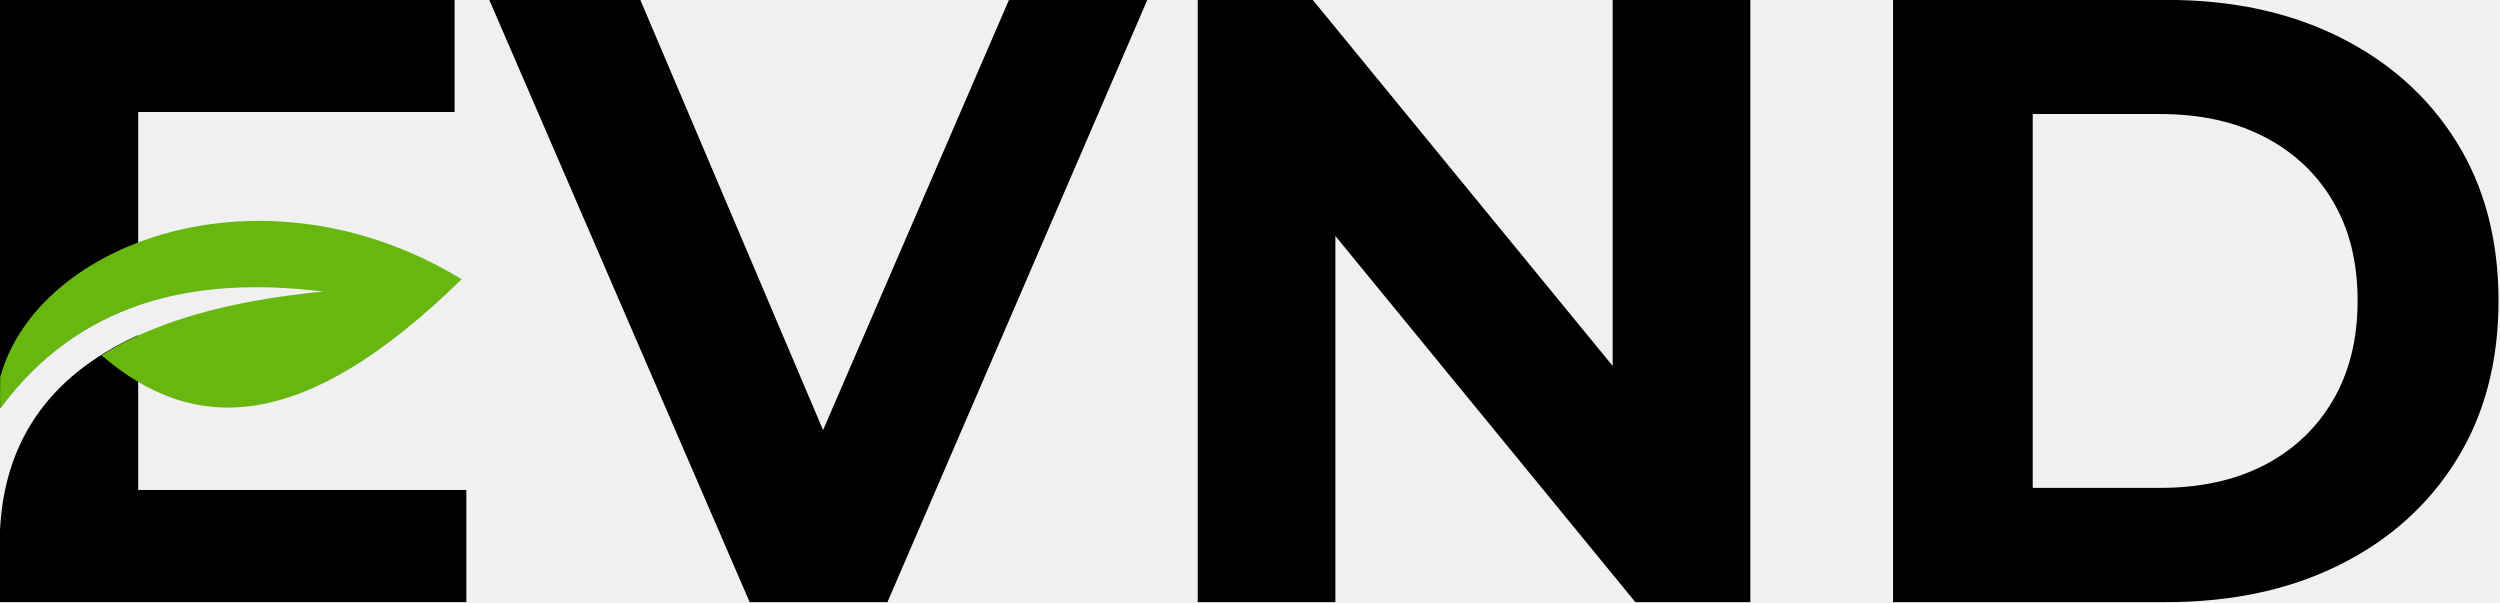
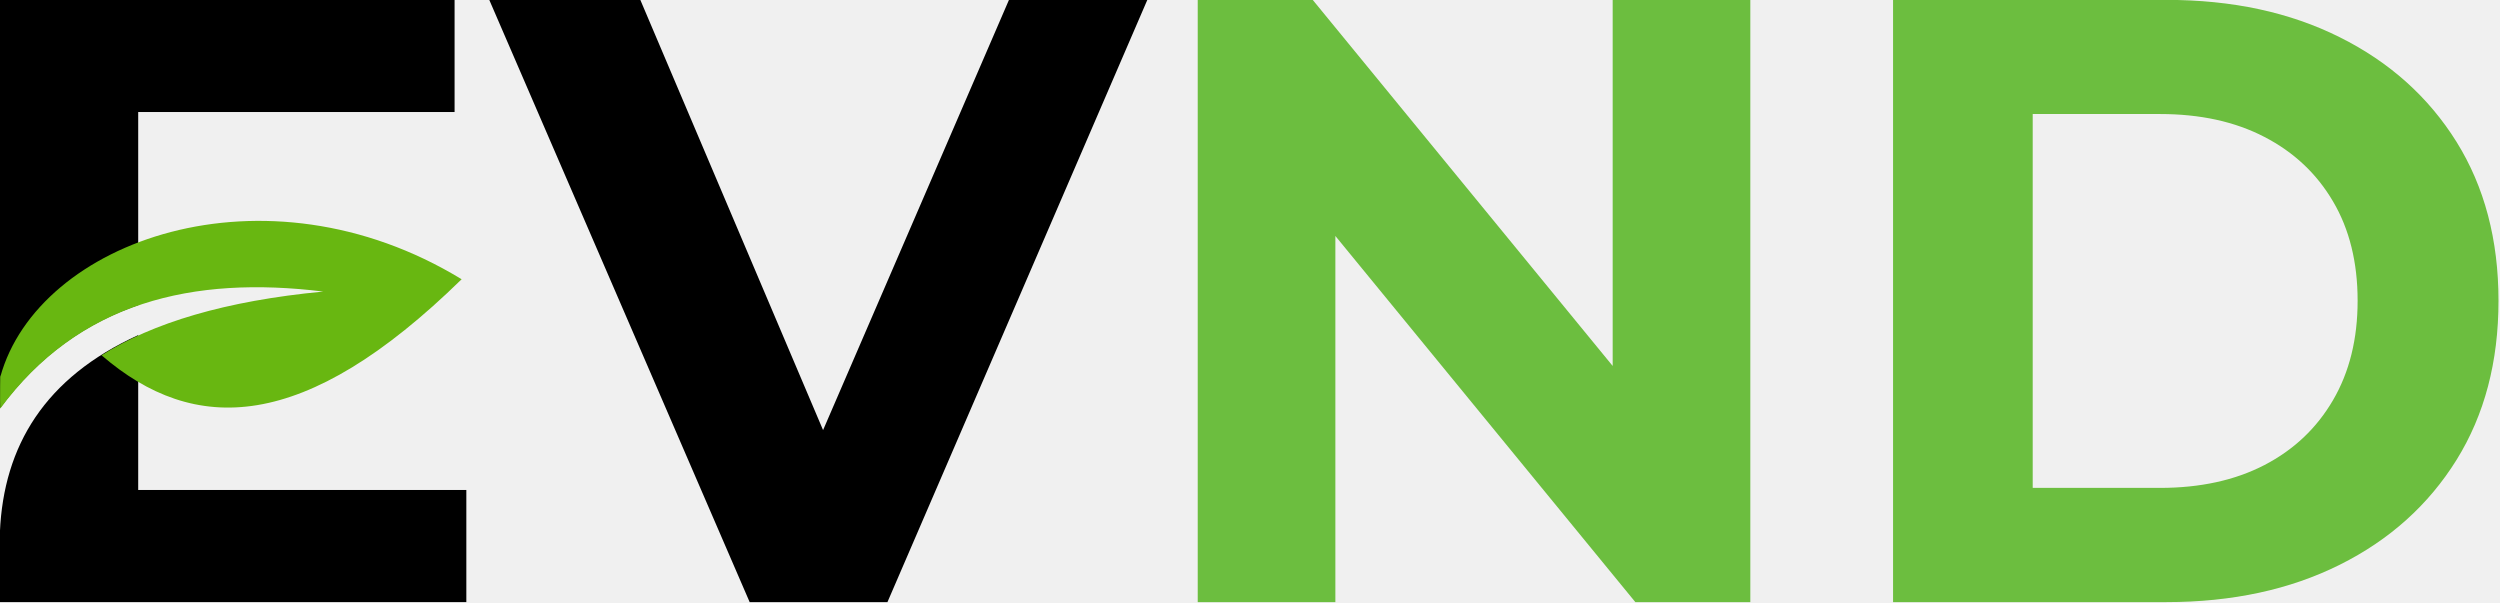
<svg xmlns="http://www.w3.org/2000/svg" viewBox="0 0 1020 246" width="1020" height="246" role="img" aria-label="EVND — East Valley Naturopathic Doctors">
-   <style>.a{transform-box:view-box;transform-origin:0 0;animation:11s infinite both}.t{opacity:0}.r{transform:scaleX(0)}@keyframes t0_0{0%,42.932%{opacity:0;transform:translate(-23.86px,0);animation-timing-function:cubic-bezier(.2,.75,.25,1)}47.477%,85.673%{opacity:1;transform:none;animation-timing-function:cubic-bezier(.55,0,.8,.3)}88.855%,100%{opacity:0;transform:translate(-23.86px,0)}}@keyframes t0_1{0%,43.250%{opacity:0;transform:translate(-57.008px,0);animation-timing-function:cubic-bezier(.2,.75,.25,1)}47.795%,85.564%{opacity:1;transform:none;animation-timing-function:cubic-bezier(.55,0,.8,.3)}88.745%,100%{opacity:0;transform:translate(-57.008px,0)}}@keyframes t0_2{0%,43.568%{opacity:0;transform:translate(-81.905px,0);animation-timing-function:cubic-bezier(.2,.75,.25,1)}48.114%,85.455%{opacity:1;transform:none;animation-timing-function:cubic-bezier(.55,0,.8,.3)}88.636%,100%{opacity:0;transform:translate(-81.905px,0)}}@keyframes t1_0{0%,43.477%{opacity:0;transform:translate(-29.218px,0);animation-timing-function:cubic-bezier(.2,.75,.25,1)}48.023%,85.891%{opacity:1;transform:none;animation-timing-function:cubic-bezier(.55,0,.8,.3)}89.073%,100%{opacity:0;transform:translate(-29.218px,0)}}@keyframes t1_1{0%,43.795%{opacity:0;transform:translate(-64.624px,0);animation-timing-function:cubic-bezier(.2,.75,.25,1)}48.341%,85.782%{opacity:1;transform:none;animation-timing-function:cubic-bezier(.55,0,.8,.3)}88.964%,100%{opacity:0;transform:translate(-64.624px,0)}}@keyframes t1_2{0%,44.114%{opacity:0;transform:translate(-89.58px,0);animation-timing-function:cubic-bezier(.2,.75,.25,1)}48.659%,85.673%{opacity:1;transform:none;animation-timing-function:cubic-bezier(.55,0,.8,.3)}88.855%,100%{opacity:0;transform:translate(-89.58px,0)}}@keyframes t1_3{0%,44.432%{opacity:0;transform:translate(-114.501px,0);animation-timing-function:cubic-bezier(.2,.75,.25,1)}48.977%,85.564%{opacity:1;transform:none;animation-timing-function:cubic-bezier(.55,0,.8,.3)}88.745%,100%{opacity:0;transform:translate(-114.501px,0)}}@keyframes t1_4{0%,44.750%{opacity:0;transform:translate(-137.876px,0);animation-timing-function:cubic-bezier(.2,.75,.25,1)}49.295%,85.455%{opacity:1;transform:none;animation-timing-function:cubic-bezier(.55,0,.8,.3)}88.636%,100%{opacity:0;transform:translate(-137.876px,0)}}@keyframes t2_0{0%,44.023%{opacity:0;transform:translate(-14.806px,0);animation-timing-function:cubic-bezier(.2,.75,.25,1)}48.568%,86.545%{opacity:1;transform:none;animation-timing-function:cubic-bezier(.55,0,.8,.3)}89.727%,100%{opacity:0;transform:translate(-14.806px,0)}}@keyframes t2_1{0%,44.341%{opacity:0;transform:translate(-30.191px,0);animation-timing-function:cubic-bezier(.2,.75,.25,1)}48.886%,86.436%{opacity:1;transform:none;animation-timing-function:cubic-bezier(.55,0,.8,.3)}89.618%,100%{opacity:0;transform:translate(-30.191px,0)}}@keyframes t2_2{0%,44.659%{opacity:0;transform:translate(-44.225px,0);animation-timing-function:cubic-bezier(.2,.75,.25,1)}49.205%,86.327%{opacity:1;transform:none;animation-timing-function:cubic-bezier(.55,0,.8,.3)}89.509%,100%{opacity:0;transform:translate(-44.225px,0)}}@keyframes t2_3{0%,44.977%{opacity:0;transform:translate(-60.635px,0);animation-timing-function:cubic-bezier(.2,.75,.25,1)}49.523%,86.218%{opacity:1;transform:none;animation-timing-function:cubic-bezier(.55,0,.8,.3)}89.400%,100%{opacity:0;transform:translate(-60.635px,0)}}@keyframes t2_4{0%,45.295%{opacity:0;transform:translate(-74.921px,0);animation-timing-function:cubic-bezier(.2,.75,.25,1)}49.841%,86.109%{opacity:1;transform:none;animation-timing-function:cubic-bezier(.55,0,.8,.3)}89.291%,100%{opacity:0;transform:translate(-74.921px,0)}}@keyframes t2_5{0%,45.614%{opacity:0;transform:translate(-93.283px,0);animation-timing-function:cubic-bezier(.2,.75,.25,1)}50.159%,86.000%{opacity:1;transform:none;animation-timing-function:cubic-bezier(.55,0,.8,.3)}89.182%,100%{opacity:0;transform:translate(-93.283px,0)}}@keyframes t2_6{0%,45.932%{opacity:0;transform:translate(-105.577px,0);animation-timing-function:cubic-bezier(.2,.75,.25,1)}50.477%,85.891%{opacity:1;transform:none;animation-timing-function:cubic-bezier(.55,0,.8,.3)}89.073%,100%{opacity:0;transform:translate(-105.577px,0)}}@keyframes t2_7{0%,46.250%{opacity:0;transform:translate(-120.955px,0);animation-timing-function:cubic-bezier(.2,.75,.25,1)}50.795%,85.782%{opacity:1;transform:none;animation-timing-function:cubic-bezier(.55,0,.8,.3)}88.964%,100%{opacity:0;transform:translate(-120.955px,0)}}@keyframes t2_8{0%,46.568%{opacity:0;transform:translate(-135.354px,0);animation-timing-function:cubic-bezier(.2,.75,.25,1)}51.114%,85.673%{opacity:1;transform:none;animation-timing-function:cubic-bezier(.55,0,.8,.3)}88.855%,100%{opacity:0;transform:translate(-135.354px,0)}}@keyframes t2_9{0%,46.886%{opacity:0;transform:translate(-152.066px,0);animation-timing-function:cubic-bezier(.2,.75,.25,1)}51.432%,85.564%{opacity:1;transform:none;animation-timing-function:cubic-bezier(.55,0,.8,.3)}88.745%,100%{opacity:0;transform:translate(-152.066px,0)}}@keyframes t2_10{0%,47.205%{opacity:0;transform:translate(-157.944px,0);animation-timing-function:cubic-bezier(.2,.75,.25,1)}51.750%,85.455%{opacity:1;transform:none;animation-timing-function:cubic-bezier(.55,0,.8,.3)}88.636%,100%{opacity:0;transform:translate(-157.944px,0)}}@keyframes t3_0{0%,44.568%{opacity:0;transform:translate(-16.164px,0);animation-timing-function:cubic-bezier(.2,.75,.25,1)}49.114%,86.000%{opacity:1;transform:none;animation-timing-function:cubic-bezier(.55,0,.8,.3)}89.182%,100%{opacity:0;transform:translate(-16.164px,0)}}@keyframes t3_1{0%,44.886%{opacity:0;transform:translate(-33.616px,0);animation-timing-function:cubic-bezier(.2,.75,.25,1)}49.432%,85.891%{opacity:1;transform:none;animation-timing-function:cubic-bezier(.55,0,.8,.3)}89.073%,100%{opacity:0;transform:translate(-33.616px,0)}}@keyframes t3_2{0%,45.205%{opacity:0;transform:translate(-47.881px,0);animation-timing-function:cubic-bezier(.2,.75,.25,1)}49.750%,85.782%{opacity:1;transform:none;animation-timing-function:cubic-bezier(.55,0,.8,.3)}88.964%,100%{opacity:0;transform:translate(-47.881px,0)}}@keyframes t3_3{0%,45.523%{opacity:0;transform:translate(-61.181px,0);animation-timing-function:cubic-bezier(.2,.75,.25,1)}50.068%,85.673%{opacity:1;transform:none;animation-timing-function:cubic-bezier(.55,0,.8,.3)}88.855%,100%{opacity:0;transform:translate(-61.181px,0)}}@keyframes t3_4{0%,45.841%{opacity:0;transform:translate(-79.526px,0);animation-timing-function:cubic-bezier(.2,.75,.25,1)}50.386%,85.564%{opacity:1;transform:none;animation-timing-function:cubic-bezier(.55,0,.8,.3)}88.745%,100%{opacity:0;transform:translate(-79.526px,0)}}@keyframes t3_5{0%,46.159%{opacity:0;transform:translate(-93.601px,0);animation-timing-function:cubic-bezier(.2,.75,.25,1)}50.705%,85.455%{opacity:1;transform:none;animation-timing-function:cubic-bezier(.55,0,.8,.3)}88.636%,100%{opacity:0;transform:translate(-93.601px,0)}}@keyframes rule{0%,42.545%{transform:scaleX(0);animation-timing-function:cubic-bezier(.2,.75,.25,1)}48.909%,85.455%{transform:none;animation-timing-function:cubic-bezier(.55,0,.8,.3)}89.091%,100%{transform:scaleX(0)}}@keyframes iE{0%,36.364%{transform:none;animation-timing-function:cubic-bezier(.65,0,.35,1)}44.091%,91.182%{transform:translate(-0.011px,1.763px) scale(0.42);animation-timing-function:cubic-bezier(.65,0,.35,1)}98.909%,100%{transform:none}}@keyframes iV{0%,36.909%{transform:none;animation-timing-function:cubic-bezier(.65,0,.35,1)}44.636%,90.636%{transform:translate(339.416px,1.739px) scale(0.42);animation-timing-function:cubic-bezier(.65,0,.35,1)}98.364%,100%{transform:none}}@keyframes iN{0%,37.455%{transform:none;animation-timing-function:cubic-bezier(.65,0,.35,1)}45.182%,90.091%{transform:translate(-102.826px,193.146px) scale(0.21);animation-timing-function:cubic-bezier(.65,0,.35,1)}97.818%,100%{transform:none}}@keyframes iD{0%,38.000%{transform:none;animation-timing-function:cubic-bezier(.65,0,.35,1)}45.727%,89.545%{transform:translate(479.835px,193.146px) scale(0.21);animation-timing-function:cubic-bezier(.65,0,.35,1)}97.273%,100%{transform:none}}.sway{transform-box:view-box;transform-origin:0.055px 166.684px;animation:breeze 6.8s ease-in-out infinite}@keyframes breeze{0%{transform:rotate(0)}14%{transform:rotate(-3.2deg)}26%{transform:rotate(-1deg)}38%{transform:rotate(-2.4deg)}55%{transform:rotate(.6deg)}70%{transform:rotate(-1.6deg)}84%{transform:rotate(.3deg)}100%{transform:rotate(0)}}@media (prefers-reduced-motion:reduce){.a,.sway{animation:none!important}}</style>
+   <style>.a{transform-box:view-box;transform-origin:0 0;animation:11s infinite both}.t{opacity:0}.r{transform:scaleX(0)}@keyframes t0_0{0%,42.932%{opacity:0;transform:translate(-23.86px,0);animation-timing-function:cubic-bezier(.2,.75,.25,1)}47.477%,85.673%{opacity:1;transform:none;animation-timing-function:cubic-bezier(.55,0,.8,.3)}88.855%,100%{opacity:0;transform:translate(-23.86px,0)}}@keyframes t0_1{0%,43.250%{opacity:0;transform:translate(-57.008px,0);animation-timing-function:cubic-bezier(.2,.75,.25,1)}47.795%,85.564%{opacity:1;transform:none;animation-timing-function:cubic-bezier(.55,0,.8,.3)}88.745%,100%{opacity:0;transform:translate(-57.008px,0)}}@keyframes t0_2{0%,43.568%{opacity:0;transform:translate(-81.905px,0);animation-timing-function:cubic-bezier(.2,.75,.25,1)}48.114%,85.455%{opacity:1;transform:none;animation-timing-function:cubic-bezier(.55,0,.8,.3)}88.636%,100%{opacity:0;transform:translate(-81.905px,0)}}@keyframes t1_0{0%,43.477%{opacity:0;transform:translate(-29.218px,0);animation-timing-function:cubic-bezier(.2,.75,.25,1)}48.023%,85.891%{opacity:1;transform:none;animation-timing-function:cubic-bezier(.55,0,.8,.3)}89.073%,100%{opacity:0;transform:translate(-29.218px,0)}}@keyframes t1_1{0%,43.795%{opacity:0;transform:translate(-64.624px,0);animation-timing-function:cubic-bezier(.2,.75,.25,1)}48.341%,85.782%{opacity:1;transform:none;animation-timing-function:cubic-bezier(.55,0,.8,.3)}88.964%,100%{opacity:0;transform:translate(-64.624px,0)}}@keyframes t1_2{0%,44.114%{opacity:0;transform:translate(-89.58px,0);animation-timing-function:cubic-bezier(.2,.75,.25,1)}48.659%,85.673%{opacity:1;transform:none;animation-timing-function:cubic-bezier(.55,0,.8,.3)}88.855%,100%{opacity:0;transform:translate(-89.58px,0)}}@keyframes t1_3{0%,44.432%{opacity:0;transform:translate(-114.501px,0);animation-timing-function:cubic-bezier(.2,.75,.25,1)}48.977%,85.564%{opacity:1;transform:none;animation-timing-function:cubic-bezier(.55,0,.8,.3)}88.745%,100%{opacity:0;transform:translate(-114.501px,0)}}@keyframes t1_4{0%,44.750%{opacity:0;transform:translate(-137.876px,0);animation-timing-function:cubic-bezier(.2,.75,.25,1)}49.295%,85.455%{opacity:1;transform:none;animation-timing-function:cubic-bezier(.55,0,.8,.3)}88.636%,100%{opacity:0;transform:translate(-137.876px,0)}}@keyframes t2_0{0%,44.023%{opacity:0;transform:translate(-14.806px,0);animation-timing-function:cubic-bezier(.2,.75,.25,1)}48.568%,86.545%{opacity:1;transform:none;animation-timing-function:cubic-bezier(.55,0,.8,.3)}89.727%,100%{opacity:0;transform:translate(-14.806px,0)}}@keyframes t2_1{0%,44.341%{opacity:0;transform:translate(-30.191px,0);animation-timing-function:cubic-bezier(.2,.75,.25,1)}48.886%,86.436%{opacity:1;transform:none;animation-timing-function:cubic-bezier(.55,0,.8,.3)}89.618%,100%{opacity:0;transform:translate(-30.191px,0)}}@keyframes t2_2{0%,44.659%{opacity:0;transform:translate(-44.225px,0);animation-timing-function:cubic-bezier(.2,.75,.25,1)}49.205%,86.327%{opacity:1;transform:none;animation-timing-function:cubic-bezier(.55,0,.8,.3)}89.509%,100%{opacity:0;transform:translate(-44.225px,0)}}@keyframes t2_3{0%,44.977%{opacity:0;transform:translate(-60.635px,0);animation-timing-function:cubic-bezier(.2,.75,.25,1)}49.523%,86.218%{opacity:1;transform:none;animation-timing-function:cubic-bezier(.55,0,.8,.3)}89.400%,100%{opacity:0;transform:translate(-60.635px,0)}}@keyframes t2_4{0%,45.295%{opacity:0;transform:translate(-74.921px,0);animation-timing-function:cubic-bezier(.2,.75,.25,1)}49.841%,86.109%{opacity:1;transform:none;animation-timing-function:cubic-bezier(.55,0,.8,.3)}89.291%,100%{opacity:0;transform:translate(-74.921px,0)}}@keyframes t2_5{0%,45.614%{opacity:0;transform:translate(-93.283px,0);animation-timing-function:cubic-bezier(.2,.75,.25,1)}50.159%,86.000%{opacity:1;transform:none;animation-timing-function:cubic-bezier(.55,0,.8,.3)}89.182%,100%{opacity:0;transform:translate(-93.283px,0)}}@keyframes t2_6{0%,45.932%{opacity:0;transform:translate(-105.577px,0);animation-timing-function:cubic-bezier(.2,.75,.25,1)}50.477%,85.891%{opacity:1;transform:none;animation-timing-function:cubic-bezier(.55,0,.8,.3)}89.073%,100%{opacity:0;transform:translate(-105.577px,0)}}@keyframes t2_7{0%,46.250%{opacity:0;transform:translate(-120.955px,0);animation-timing-function:cubic-bezier(.2,.75,.25,1)}50.795%,85.782%{opacity:1;transform:none;animation-timing-function:cubic-bezier(.55,0,.8,.3)}88.964%,100%{opacity:0;transform:translate(-120.955px,0)}}@keyframes t2_8{0%,46.568%{opacity:0;transform:translate(-135.354px,0);animation-timing-function:cubic-bezier(.2,.75,.25,1)}51.114%,85.673%{opacity:1;transform:none;animation-timing-function:cubic-bezier(.55,0,.8,.3)}88.855%,100%{opacity:0;transform:translate(-135.354px,0)}}@keyframes t2_9{0%,46.886%{opacity:0;transform:translate(-152.066px,0);animation-timing-function:cubic-bezier(.2,.75,.25,1)}51.432%,85.564%{opacity:1;transform:none;animation-timing-function:cubic-bezier(.55,0,.8,.3)}88.745%,100%{opacity:0;transform:translate(-152.066px,0)}}@keyframes t2_10{0%,47.205%{opacity:0;transform:translate(-157.944px,0);animation-timing-function:cubic-bezier(.2,.75,.25,1)}51.750%,85.455%{opacity:1;transform:none;animation-timing-function:cubic-bezier(.55,0,.8,.3)}88.636%,100%{opacity:0;transform:translate(-157.944px,0)}}@keyframes t3_0{0%,44.568%{opacity:0;transform:translate(-16.164px,0);animation-timing-function:cubic-bezier(.2,.75,.25,1)}49.114%,86.000%{opacity:1;transform:none;animation-timing-function:cubic-bezier(.55,0,.8,.3)}89.182%,100%{opacity:0;transform:translate(-16.164px,0)}}@keyframes t3_1{0%,44.886%{opacity:0;transform:translate(-33.616px,0);animation-timing-function:cubic-bezier(.2,.75,.25,1)}49.432%,85.891%{opacity:1;transform:none;animation-timing-function:cubic-bezier(.55,0,.8,.3)}89.073%,100%{opacity:0;transform:translate(-33.616px,0)}}@keyframes t3_2{0%,45.205%{opacity:0;transform:translate(-47.881px,0);animation-timing-function:cubic-bezier(.2,.75,.25,1)}49.750%,85.782%{opacity:1;transform:none;animation-timing-function:cubic-bezier(.55,0,.8,.3)}88.964%,100%{opacity:0;transform:translate(-47.881px,0)}}@keyframes t3_3{0%,45.523%{opacity:0;transform:translate(-61.181px,0);animation-timing-function:cubic-bezier(.2,.75,.25,1)}50.068%,85.673%{opacity:1;transform:none;animation-timing-function:cubic-bezier(.55,0,.8,.3)}88.855%,100%{opacity:0;transform:translate(-61.181px,0)}}@keyframes t3_4{0%,45.841%{opacity:0;transform:translate(-79.526px,0);animation-timing-function:cubic-bezier(.2,.75,.25,1)}50.386%,85.564%{opacity:1;transform:none;animation-timing-function:cubic-bezier(.55,0,.8,.3)}88.745%,100%{opacity:0;transform:translate(-79.526px,0)}}@keyframes t3_5{0%,46.159%{opacity:0;transform:translate(-93.601px,0);animation-timing-function:cubic-bezier(.2,.75,.25,1)}50.705%,85.455%{opacity:1;transform:none;animation-timing-function:cubic-bezier(.55,0,.8,.3)}88.636%,100%{opacity:0;transform:translate(-93.601px,0)}}@keyframes rule{0%,42.545%{transform:scaleX(0);animation-timing-function:cubic-bezier(.2,.75,.25,1)}48.909%,85.455%{transform:none;animation-timing-function:cubic-bezier(.55,0,.8,.3)}89.091%,100%{transform:scaleX(0)}}@keyframes iE{0%,36.364%{transform:none;animation-timing-function:cubic-bezier(.65,0,.35,1)}44.091%,91.182%{transform:translate(-0.011px,1.763px) scale(0.42);animation-timing-function:cubic-bezier(.65,0,.35,1)}98.909%,100%{transform:none}}@keyframes iV{0%,36.909%{transform:none;animation-timing-function:cubic-bezier(.65,0,.35,1)}44.636%,90.636%{transform:translate(339.416px,1.739px) scale(0.42);animation-timing-function:cubic-bezier(.65,0,.35,1)}98.364%,100%{transform:none}}@keyframes iN{0%,37.455%{transform:none;animation-timing-function:cubic-bezier(.65,0,.35,1)}45.182%,90.091%{transform:translate(-102.826px,193.146px) scale(0.21);animation-timing-function:cubic-bezier(.65,0,.35,1)}97.818%,100%{transform:none}}@keyframes iD{0%,38.000%{transform:none;animation-timing-function:cubic-bezier(.65,0,.35,1)}45.727%,89.545%{transform:translate(479.835px,193.146px) scale(0.21);animation-timing-function:cubic-bezier(.65,0,.35,1)}97.273%,100%{transform:none}}.sway{transform-box:view-box;transform-origin:0.055px 166.684px;animation:breeze 6.8s ease-in-out infinite}@keyframes breeze{0%{transform:rotate(0)}14%{transform:rotate(-3.2deg)}26%{transform:rotate(-1deg)}38%{transform:rotate(-2.4deg)}55%{transform:rotate(.6deg)}70%{transform:rotate(-1.6deg)}84%{transform:rotate(.3deg)}100%{transform:rotate(0)}}.nd{animation:11s infinite both}@keyframes fN{0%,37.455%{fill:#6CBE3F;animation-timing-function:cubic-bezier(.65,0,.35,1)}45.182%,90.091%{fill:#000;animation-timing-function:cubic-bezier(.65,0,.35,1)}97.818%,100%{fill:#6CBE3F}}@keyframes fD{0%,38.000%{fill:#6CBE3F;animation-timing-function:cubic-bezier(.65,0,.35,1)}45.727%,89.545%{fill:#000;animation-timing-function:cubic-bezier(.65,0,.35,1)}97.273%,100%{fill:#6CBE3F}}@media (prefers-reduced-motion:reduce){.a,.sway,.nd{animation:none!important}}</style>
  <g class="a t" style="animation-name:t0_0">
    <path transform="matrix(12.277,0,0,12.277,-11910.662,-9720.763)" d="M977.137,800.354L980.881,791.954L982.804,791.954L986.555,800.354L984.525,800.354L981.444,792.943L982.215,792.943L979.134,800.354L977.137,800.354ZM979.017,798.557L979.527,797.082L983.854,797.082L984.371,798.557L979.017,798.557Z" />
  </g>
  <g class="a t" style="animation-name:t0_1">
    <path transform="matrix(12.277,0,0,12.277,-11910.662,-9720.763)" d="M990.201,800.495C989.531,800.495 988.887,800.406 988.27,800.226C987.652,800.047 987.156,799.815 986.78,799.53L987.439,798.06C987.795,798.316 988.221,798.526 988.715,798.69C989.21,798.854 989.708,798.936 990.211,798.936C990.599,798.936 990.91,798.898 991.146,798.821C991.382,798.744 991.555,798.637 991.665,798.502C991.776,798.366 991.831,798.212 991.831,798.039C991.831,797.814 991.742,797.635 991.565,797.501C991.387,797.367 991.154,797.258 990.866,797.174C990.578,797.09 990.26,797.01 989.913,796.935C989.566,796.86 989.218,796.768 988.869,796.658C988.52,796.548 988.201,796.405 987.913,796.229C987.625,796.052 987.392,795.818 987.215,795.528C987.037,795.237 986.948,794.868 986.948,794.42C986.948,793.944 987.077,793.508 987.336,793.114C987.594,792.72 987.985,792.404 988.51,792.168C989.034,791.931 989.695,791.813 990.491,791.813C991.015,791.813 991.534,791.875 992.048,792C992.561,792.125 993.014,792.309 993.405,792.552L992.8,794.025C992.413,793.802 992.022,793.638 991.626,793.531C991.231,793.425 990.847,793.372 990.474,793.372C990.096,793.372 989.788,793.415 989.551,793.502C989.314,793.588 989.142,793.703 989.035,793.846C988.929,793.989 988.875,794.149 988.875,794.327C988.875,794.548 988.964,794.725 989.142,794.857C989.32,794.99 989.552,795.096 989.84,795.176C990.129,795.256 990.447,795.334 990.796,795.41C991.145,795.486 991.493,795.578 991.84,795.685C992.187,795.792 992.505,795.933 992.793,796.107C993.081,796.282 993.314,796.513 993.492,796.802C993.67,797.091 993.758,797.455 993.758,797.895C993.758,798.364 993.628,798.795 993.367,799.189C993.107,799.583 992.714,799.9 992.189,800.138C991.663,800.376 991.001,800.495 990.201,800.495Z" />
  </g>
  <g class="a t" style="animation-name:t0_2">
    <path transform="matrix(12.277,0,0,12.277,-11910.662,-9720.763)" d="M996.708,800.354L996.708,793.542L994.023,793.542L994.023,791.954L1001.34,791.954L1001.34,793.542L998.656,793.542L998.656,800.354L996.708,800.354Z" />
  </g>
  <g class="a t" style="animation-name:t1_0">
    <path transform="matrix(12.277,0,0,12.277,-11910.662,-9720.763)" d="M1013.17,800.354L1016.92,791.954L1018.84,791.954L1022.59,800.354L1020.56,800.354L1017.48,792.943L1018.25,792.943L1015.17,800.354L1013.17,800.354ZM1015.05,798.557L1015.56,797.082L1019.89,797.082L1020.41,798.557L1015.05,798.557Z" />
  </g>
  <g class="a t" style="animation-name:t1_1">
    <path transform="matrix(12.277,0,0,12.277,-11910.662,-9720.763)" d="M1023.47,800.354L1023.47,791.954L1025.42,791.954L1025.42,798.766L1029.63,798.766L1029.63,800.354L1023.47,800.354Z" />
  </g>
  <g class="a t" style="animation-name:t1_2">
    <path transform="matrix(12.277,0,0,12.277,-11910.662,-9720.763)" d="M1030.73,800.354L1030.73,791.954L1032.67,791.954L1032.67,798.766L1036.88,798.766L1036.88,800.354L1030.73,800.354Z" />
  </g>
  <g class="a t" style="animation-name:t1_3">
    <path transform="matrix(12.277,0,0,12.277,-11910.662,-9720.763)" d="M1039.77,795.335L1043.81,795.335L1043.81,796.846L1039.77,796.846L1039.77,795.335ZM1039.91,798.79L1044.48,798.79L1044.48,800.354L1037.98,800.354L1037.98,791.954L1044.32,791.954L1044.32,793.518L1039.91,793.518L1039.91,798.79Z" />
  </g>
  <g class="a t" style="animation-name:t1_4">
    <path transform="matrix(12.277,0,0,12.277,-11910.662,-9720.763)" d="M1048.04,800.354L1048.04,796.924L1048.48,798.101L1044.78,791.954L1046.85,791.954L1049.67,796.667L1048.49,796.667L1051.34,791.954L1053.24,791.954L1049.55,798.101L1049.98,796.924L1049.98,800.354L1048.04,800.354Z" />
  </g>
  <g class="a t" style="animation-name:t2_0">
    <path transform="matrix(73.836,0,0,73.836,53.547,244.831)" d="M-0.009,-0L0.303,-0.7L0.463,-0.7L0.776,-0L0.606,-0L0.35,-0.618L0.414,-0.618L0.157,-0L-0.009,-0ZM0.147,-0.15L0.19,-0.273L0.55,-0.273L0.594,-0.15L0.147,-0.15Z" />
  </g>
  <g class="a t" style="animation-name:t2_1">
    <path transform="matrix(73.836,0,0,73.836,107.533,244.831)" d="M0.228,-0L0.228,-0.568L0.004,-0.568L0.004,-0.7L0.614,-0.7L0.614,-0.568L0.39,-0.568L0.39,-0L0.228,-0Z" />
  </g>
  <g class="a t" style="animation-name:t2_2">
    <path transform="matrix(73.836,0,0,73.836,152.266,244.831)" d="M0.394,0.012C0.295,0.012 0.217,-0.016 0.161,-0.071C0.105,-0.126 0.077,-0.205 0.077,-0.308L0.077,-0.7L0.239,-0.7L0.239,-0.314C0.239,-0.247 0.253,-0.199 0.28,-0.17C0.308,-0.14 0.346,-0.126 0.395,-0.126C0.445,-0.126 0.483,-0.14 0.51,-0.17C0.537,-0.199 0.551,-0.247 0.551,-0.314L0.551,-0.7L0.711,-0.7L0.711,-0.308C0.711,-0.205 0.683,-0.126 0.627,-0.071C0.571,-0.016 0.493,0.012 0.394,0.012Z" />
  </g>
  <g class="a t" style="animation-name:t2_3">
    <path transform="matrix(73.836,0,0,73.836,210.43,244.831)" d="M0.083,-0L0.083,-0.7L0.386,-0.7C0.448,-0.7 0.503,-0.69 0.548,-0.67C0.594,-0.649 0.629,-0.62 0.653,-0.582C0.678,-0.544 0.69,-0.499 0.69,-0.446C0.69,-0.394 0.678,-0.349 0.653,-0.312C0.629,-0.274 0.594,-0.245 0.548,-0.225C0.503,-0.205 0.448,-0.195 0.386,-0.195L0.173,-0.195L0.245,-0.266L0.245,-0L0.083,-0ZM0.529,-0L0.353,-0.254L0.526,-0.254L0.703,-0L0.529,-0ZM0.245,-0.248L0.173,-0.324L0.377,-0.324C0.427,-0.324 0.464,-0.335 0.489,-0.357C0.514,-0.378 0.526,-0.408 0.526,-0.446C0.526,-0.485 0.514,-0.515 0.489,-0.536C0.464,-0.557 0.427,-0.568 0.377,-0.568L0.173,-0.568L0.245,-0.645L0.245,-0.248Z" />
  </g>
  <g class="a t" style="animation-name:t2_4">
    <path transform="matrix(73.836,0,0,73.836,264.699,244.831)" d="M0.423,0.012C0.367,0.012 0.316,0.003 0.27,-0.015C0.223,-0.033 0.182,-0.059 0.148,-0.091C0.114,-0.124 0.087,-0.162 0.068,-0.206C0.049,-0.25 0.039,-0.298 0.039,-0.35C0.039,-0.402 0.049,-0.45 0.068,-0.494C0.087,-0.538 0.114,-0.576 0.148,-0.609C0.182,-0.642 0.223,-0.667 0.27,-0.685C0.316,-0.703 0.367,-0.712 0.422,-0.712C0.478,-0.712 0.528,-0.703 0.575,-0.685C0.621,-0.667 0.662,-0.642 0.696,-0.609C0.73,-0.577 0.757,-0.538 0.776,-0.495C0.795,-0.451 0.805,-0.402 0.805,-0.35C0.805,-0.298 0.795,-0.25 0.776,-0.205C0.757,-0.161 0.73,-0.123 0.696,-0.091C0.662,-0.058 0.621,-0.033 0.575,-0.015C0.528,0.003 0.478,0.012 0.423,0.012ZM0.422,-0.126C0.453,-0.126 0.482,-0.131 0.509,-0.142C0.535,-0.153 0.558,-0.168 0.578,-0.188C0.598,-0.208 0.613,-0.232 0.624,-0.259C0.635,-0.287 0.641,-0.317 0.641,-0.35C0.641,-0.383 0.635,-0.414 0.624,-0.441C0.613,-0.468 0.598,-0.492 0.578,-0.512C0.558,-0.532 0.535,-0.547 0.509,-0.558C0.482,-0.569 0.453,-0.574 0.422,-0.574C0.391,-0.574 0.362,-0.569 0.335,-0.558C0.309,-0.547 0.286,-0.532 0.266,-0.512C0.246,-0.492 0.231,-0.468 0.22,-0.441C0.209,-0.413 0.203,-0.383 0.203,-0.35C0.203,-0.317 0.209,-0.287 0.22,-0.259C0.231,-0.232 0.246,-0.208 0.266,-0.188C0.285,-0.168 0.309,-0.153 0.335,-0.142C0.362,-0.131 0.391,-0.126 0.422,-0.126Z" />
  </g>
  <g class="a t" style="animation-name:t2_5">
    <path transform="matrix(73.836,0,0,73.836,327.028,244.831)" d="M0.083,-0L0.083,-0.7L0.386,-0.7C0.448,-0.7 0.503,-0.69 0.548,-0.67C0.594,-0.649 0.629,-0.62 0.653,-0.582C0.678,-0.544 0.69,-0.499 0.69,-0.446C0.69,-0.394 0.678,-0.349 0.653,-0.311C0.629,-0.273 0.594,-0.244 0.548,-0.224C0.503,-0.203 0.448,-0.193 0.386,-0.193L0.173,-0.193L0.245,-0.266L0.245,-0L0.083,-0ZM0.245,-0.248L0.173,-0.325L0.377,-0.325C0.427,-0.325 0.464,-0.336 0.489,-0.357C0.514,-0.378 0.526,-0.408 0.526,-0.446C0.526,-0.485 0.514,-0.515 0.489,-0.536C0.464,-0.557 0.427,-0.568 0.377,-0.568L0.173,-0.568L0.245,-0.645L0.245,-0.248Z" />
  </g>
  <g class="a t" style="animation-name:t2_6">
    <path transform="matrix(73.836,0,0,73.836,377.729,244.831)" d="M-0.009,-0L0.303,-0.7L0.463,-0.7L0.776,-0L0.606,-0L0.35,-0.618L0.414,-0.618L0.157,-0L-0.009,-0ZM0.147,-0.15L0.19,-0.273L0.55,-0.273L0.594,-0.15L0.147,-0.15Z" />
  </g>
  <g class="a t" style="animation-name:t2_7">
    <path transform="matrix(73.836,0,0,73.836,431.69,244.831)" d="M0.228,-0L0.228,-0.568L0.004,-0.568L0.004,-0.7L0.614,-0.7L0.614,-0.568L0.39,-0.568L0.39,-0L0.228,-0Z" />
  </g>
  <g class="a t" style="animation-name:t2_8">
    <path transform="matrix(73.836,0,0,73.836,477.284,244.831)" d="M0.563,-0.7L0.725,-0.7L0.725,-0L0.563,-0L0.563,-0.7ZM0.245,-0L0.083,-0L0.083,-0.7L0.245,-0.7L0.245,-0ZM0.575,-0.287L0.233,-0.287L0.233,-0.424L0.575,-0.424L0.575,-0.287Z" />
  </g>
  <g class="a t" style="animation-name:t2_9">
    <path transform="matrix(73.836,0,0,73.836,536.968,244.831)" d="M0.083,-0.7L0.245,-0.7L0.245,0L0.083,0Z" />
  </g>
  <g class="a t" style="animation-name:t2_10">
    <path transform="matrix(73.836,0,0,73.836,561.21,244.831)" d="M0.418,0.012C0.364,0.012 0.314,0.003 0.267,-0.015C0.221,-0.032 0.181,-0.057 0.147,-0.09C0.113,-0.122 0.087,-0.161 0.068,-0.205C0.049,-0.249 0.039,-0.297 0.039,-0.35C0.039,-0.403 0.049,-0.451 0.068,-0.495C0.087,-0.539 0.113,-0.578 0.147,-0.61C0.182,-0.643 0.222,-0.668 0.268,-0.685C0.314,-0.703 0.365,-0.712 0.419,-0.712C0.48,-0.712 0.535,-0.701 0.584,-0.68C0.633,-0.659 0.674,-0.629 0.707,-0.588L0.603,-0.492C0.579,-0.519 0.553,-0.54 0.523,-0.554C0.494,-0.568 0.462,-0.574 0.427,-0.574C0.394,-0.574 0.364,-0.569 0.337,-0.558C0.31,-0.547 0.286,-0.532 0.266,-0.512C0.246,-0.492 0.231,-0.468 0.22,-0.441C0.209,-0.413 0.203,-0.383 0.203,-0.35C0.203,-0.317 0.209,-0.287 0.22,-0.259C0.231,-0.232 0.246,-0.208 0.266,-0.188C0.286,-0.168 0.31,-0.153 0.337,-0.142C0.364,-0.131 0.394,-0.126 0.427,-0.126C0.462,-0.126 0.494,-0.132 0.523,-0.146C0.553,-0.16 0.579,-0.181 0.603,-0.209L0.707,-0.113C0.674,-0.072 0.633,-0.042 0.584,-0.02C0.535,0.001 0.479,0.012 0.418,0.012Z" />
  </g>
  <g class="a t" style="animation-name:t3_0">
    <path transform="matrix(73.836,0,0,73.836,697.191,244.831)" d="M0.423,0.012C0.367,0.012 0.316,0.003 0.27,-0.015C0.223,-0.033 0.182,-0.059 0.148,-0.091C0.114,-0.124 0.087,-0.162 0.068,-0.206C0.049,-0.25 0.039,-0.298 0.039,-0.35C0.039,-0.402 0.049,-0.45 0.068,-0.494C0.087,-0.538 0.114,-0.576 0.148,-0.609C0.182,-0.642 0.223,-0.667 0.27,-0.685C0.316,-0.703 0.367,-0.712 0.422,-0.712C0.478,-0.712 0.528,-0.703 0.575,-0.685C0.621,-0.667 0.662,-0.642 0.696,-0.609C0.73,-0.577 0.757,-0.538 0.776,-0.495C0.795,-0.451 0.805,-0.402 0.805,-0.35C0.805,-0.298 0.795,-0.25 0.776,-0.205C0.757,-0.161 0.73,-0.123 0.696,-0.091C0.662,-0.058 0.621,-0.033 0.575,-0.015C0.528,0.003 0.478,0.012 0.423,0.012ZM0.422,-0.126C0.453,-0.126 0.482,-0.131 0.509,-0.142C0.535,-0.153 0.558,-0.168 0.578,-0.188C0.598,-0.208 0.613,-0.232 0.624,-0.259C0.635,-0.287 0.641,-0.317 0.641,-0.35C0.641,-0.383 0.635,-0.414 0.624,-0.441C0.613,-0.468 0.598,-0.492 0.578,-0.512C0.558,-0.532 0.535,-0.547 0.509,-0.558C0.482,-0.569 0.453,-0.574 0.422,-0.574C0.391,-0.574 0.362,-0.569 0.335,-0.558C0.309,-0.547 0.286,-0.532 0.266,-0.512C0.246,-0.492 0.231,-0.468 0.22,-0.441C0.209,-0.413 0.203,-0.383 0.203,-0.35C0.203,-0.317 0.209,-0.287 0.22,-0.259C0.231,-0.232 0.246,-0.208 0.266,-0.188C0.285,-0.168 0.309,-0.153 0.335,-0.142C0.362,-0.131 0.391,-0.126 0.422,-0.126Z" />
  </g>
  <g class="a t" style="animation-name:t3_1">
    <path transform="matrix(73.836,0,0,73.836,759.521,244.831)" d="M0.418,0.012C0.364,0.012 0.314,0.003 0.267,-0.015C0.221,-0.032 0.181,-0.057 0.147,-0.09C0.113,-0.122 0.087,-0.161 0.068,-0.205C0.049,-0.249 0.039,-0.297 0.039,-0.35C0.039,-0.403 0.049,-0.451 0.068,-0.495C0.087,-0.539 0.113,-0.578 0.147,-0.61C0.182,-0.643 0.222,-0.668 0.268,-0.685C0.314,-0.703 0.365,-0.712 0.419,-0.712C0.48,-0.712 0.535,-0.701 0.584,-0.68C0.633,-0.659 0.674,-0.629 0.707,-0.588L0.603,-0.492C0.579,-0.519 0.553,-0.54 0.523,-0.554C0.494,-0.568 0.462,-0.574 0.427,-0.574C0.394,-0.574 0.364,-0.569 0.337,-0.558C0.31,-0.547 0.286,-0.532 0.266,-0.512C0.246,-0.492 0.231,-0.468 0.22,-0.441C0.209,-0.413 0.203,-0.383 0.203,-0.35C0.203,-0.317 0.209,-0.287 0.22,-0.259C0.231,-0.232 0.246,-0.208 0.266,-0.188C0.286,-0.168 0.31,-0.153 0.337,-0.142C0.364,-0.131 0.394,-0.126 0.427,-0.126C0.462,-0.126 0.494,-0.132 0.523,-0.146C0.553,-0.16 0.579,-0.181 0.603,-0.209L0.707,-0.113C0.674,-0.072 0.633,-0.042 0.584,-0.02C0.535,0.001 0.479,0.012 0.418,0.012Z" />
  </g>
  <g class="a t" style="animation-name:t3_2">
    <path transform="matrix(73.836,0,0,73.836,813.051,244.831)" d="M0.228,-0L0.228,-0.568L0.004,-0.568L0.004,-0.7L0.614,-0.7L0.614,-0.568L0.39,-0.568L0.39,-0L0.228,-0Z" />
  </g>
  <g class="a t" style="animation-name:t3_3">
    <path transform="matrix(73.836,0,0,73.836,857.968,244.831)" d="M0.423,0.012C0.367,0.012 0.316,0.003 0.27,-0.015C0.223,-0.033 0.182,-0.059 0.148,-0.091C0.114,-0.124 0.087,-0.162 0.068,-0.206C0.049,-0.25 0.039,-0.298 0.039,-0.35C0.039,-0.402 0.049,-0.45 0.068,-0.494C0.087,-0.538 0.114,-0.576 0.148,-0.609C0.182,-0.642 0.223,-0.667 0.27,-0.685C0.316,-0.703 0.367,-0.712 0.422,-0.712C0.478,-0.712 0.528,-0.703 0.575,-0.685C0.621,-0.667 0.662,-0.642 0.696,-0.609C0.73,-0.577 0.757,-0.538 0.776,-0.495C0.795,-0.451 0.805,-0.402 0.805,-0.35C0.805,-0.298 0.795,-0.25 0.776,-0.205C0.757,-0.161 0.73,-0.123 0.696,-0.091C0.662,-0.058 0.621,-0.033 0.575,-0.015C0.528,0.003 0.478,0.012 0.423,0.012ZM0.422,-0.126C0.453,-0.126 0.482,-0.131 0.509,-0.142C0.535,-0.153 0.558,-0.168 0.578,-0.188C0.598,-0.208 0.613,-0.232 0.624,-0.259C0.635,-0.287 0.641,-0.317 0.641,-0.35C0.641,-0.383 0.635,-0.414 0.624,-0.441C0.613,-0.468 0.598,-0.492 0.578,-0.512C0.558,-0.532 0.535,-0.547 0.509,-0.558C0.482,-0.569 0.453,-0.574 0.422,-0.574C0.391,-0.574 0.362,-0.569 0.335,-0.558C0.309,-0.547 0.286,-0.532 0.266,-0.512C0.246,-0.492 0.231,-0.468 0.22,-0.441C0.209,-0.413 0.203,-0.383 0.203,-0.35C0.203,-0.317 0.209,-0.287 0.22,-0.259C0.231,-0.232 0.246,-0.208 0.266,-0.188C0.285,-0.168 0.309,-0.153 0.335,-0.142C0.362,-0.131 0.391,-0.126 0.422,-0.126Z" />
  </g>
  <g class="a t" style="animation-name:t3_4">
    <path transform="matrix(73.836,0,0,73.836,920.236,244.831)" d="M0.083,-0L0.083,-0.7L0.386,-0.7C0.448,-0.7 0.503,-0.69 0.548,-0.67C0.594,-0.649 0.629,-0.62 0.653,-0.582C0.678,-0.544 0.69,-0.499 0.69,-0.446C0.69,-0.394 0.678,-0.349 0.653,-0.312C0.629,-0.274 0.594,-0.245 0.548,-0.225C0.503,-0.205 0.448,-0.195 0.386,-0.195L0.173,-0.195L0.245,-0.266L0.245,-0L0.083,-0ZM0.529,-0L0.353,-0.254L0.526,-0.254L0.703,-0L0.529,-0ZM0.245,-0.248L0.173,-0.324L0.377,-0.324C0.427,-0.324 0.464,-0.335 0.489,-0.357C0.514,-0.378 0.526,-0.408 0.526,-0.446C0.526,-0.485 0.514,-0.515 0.489,-0.536C0.464,-0.557 0.427,-0.568 0.377,-0.568L0.173,-0.568L0.245,-0.645L0.245,-0.248Z" />
  </g>
  <g class="a t" style="animation-name:t3_5">
    <path transform="matrix(73.836,0,0,73.836,974.567,244.831)" d="M0.313,0.012C0.257,0.012 0.204,0.004 0.152,-0.011C0.101,-0.026 0.059,-0.045 0.028,-0.069L0.083,-0.191C0.113,-0.17 0.148,-0.152 0.189,-0.139C0.231,-0.125 0.272,-0.118 0.314,-0.118C0.346,-0.118 0.372,-0.121 0.392,-0.128C0.412,-0.134 0.426,-0.143 0.435,-0.154C0.444,-0.166 0.449,-0.179 0.449,-0.193C0.449,-0.212 0.442,-0.227 0.427,-0.238C0.412,-0.249 0.393,-0.258 0.369,-0.265C0.345,-0.272 0.318,-0.279 0.289,-0.285C0.26,-0.291 0.231,-0.299 0.202,-0.308C0.173,-0.317 0.147,-0.329 0.123,-0.344C0.099,-0.359 0.079,-0.378 0.064,-0.402C0.05,-0.426 0.042,-0.457 0.042,-0.494C0.042,-0.534 0.053,-0.57 0.074,-0.603C0.096,-0.636 0.129,-0.662 0.172,-0.682C0.216,-0.702 0.271,-0.712 0.337,-0.712C0.381,-0.712 0.424,-0.707 0.467,-0.696C0.51,-0.686 0.548,-0.67 0.58,-0.65L0.53,-0.527C0.497,-0.546 0.465,-0.56 0.432,-0.569C0.399,-0.577 0.367,-0.582 0.336,-0.582C0.304,-0.582 0.279,-0.578 0.259,-0.571C0.239,-0.564 0.225,-0.554 0.216,-0.542C0.207,-0.53 0.203,-0.517 0.203,-0.502C0.203,-0.484 0.21,-0.469 0.225,-0.458C0.24,-0.447 0.259,-0.438 0.283,-0.432C0.307,-0.425 0.334,-0.418 0.363,-0.412C0.392,-0.406 0.421,-0.398 0.45,-0.389C0.479,-0.38 0.505,-0.368 0.529,-0.354C0.553,-0.339 0.573,-0.32 0.587,-0.296C0.602,-0.272 0.61,-0.242 0.61,-0.205C0.61,-0.166 0.599,-0.13 0.577,-0.097C0.555,-0.064 0.523,-0.038 0.479,-0.018C0.435,0.002 0.38,0.012 0.313,0.012Z" />
  </g>
  <g class="a r" style="animation-name:rule">
    <path transform="matrix(0,73.836,-1089.267,0,211.318,137.612)" d="M0.083,-0.742L0.226,-0.742L0.226,0.194L0.083,0.194Z" />
  </g>
  <g class="a" style="animation-name:iE">
    <mask id="stalk" maskUnits="userSpaceOnUse" x="-60" y="-60" width="400" height="400">
      <rect x="-60" y="-60" width="400" height="400" fill="#fff" />
      <g class="sway">
        <path transform="matrix(29.25,0,0,29.25,-23700.462,-6617.563)" d="M812.531,230.383L812.2,230.497C811.461,230.751 810.807,231.21 810.271,231.936L810.063,232.218L810.256,234.013L810.271,233.663C810.323,232.462 810.896,231.509 812.2,230.916L812.519,230.771Z" fill="#000" />
      </g>
    </mask>
    <g mask="url(#stalk)">
      <path transform="matrix(29.25,0,0,29.25,-23700.462,-6617.563)" d="M810.271,226.24L816.613,226.24L816.613,227.804L812.2,227.804L812.2,233.076L816.777,233.076L816.777,234.64L810.271,234.64Z" />
    </g>
    <g class="sway">
      <path transform="matrix(0.598,0,0,0.598,-394.704,-308.085)" d="M660.185,793.992C659.954,789.254 660.216,764.515 660.284,772.205C685.817,679.565 840.413,623.667 974.997,705.718C867.543,810.845 792.813,812.267 729.303,757.577C764.258,735.464 813.732,720.469 880.556,714.112C791.64,703.15 713.947,721.218 660.185,793.992Z" fill="rgb(104,183,17)" />
    </g>
  </g>
  <g class="a" style="animation-name:iV">
    <path transform="matrix(29.25,0,0,29.25,-23700.462,-6617.563)" d="M821.753,232.241L824.346,226.24L826.276,226.24L822.651,234.64L820.729,234.64L817.097,226.24L819.204,226.24L821.753,232.241Z" />
  </g>
  <g class="a" style="animation-name:iN">
-     <path transform="matrix(29.25,0,0,29.25,-23700.462,-6617.563)" d="M828.899,229.533L828.899,234.64L826.979,234.64L826.979,226.24L828.583,226.24L832.767,231.346L832.767,226.24L834.687,226.24L834.687,234.64L833.083,234.64L828.899,229.533Z" />
+     <path class="nd" style="animation-name:fN" fill="#6CBE3F" transform="matrix(29.25,0,0,29.25,-23700.462,-6617.563)" d="M828.899,229.533L828.899,234.64L826.979,234.64L826.979,226.24L828.583,226.24L832.767,231.346L832.767,226.24L834.687,226.24L834.687,234.64L833.083,234.64L828.899,229.533Z" />
  </g>
  <g class="a" style="animation-name:iD">
-     <path transform="matrix(29.25,0,0,29.25,-23700.462,-6617.563)" d="M836.678,234.64L836.678,226.24L840.492,226.24C841.408,226.24 842.214,226.413 842.909,226.761C843.605,227.108 844.147,227.595 844.538,228.221C844.928,228.848 845.123,229.586 845.123,230.437C845.123,231.289 844.928,232.028 844.538,232.656C844.147,233.284 843.605,233.772 842.909,234.119C842.214,234.466 841.408,234.64 840.492,234.64L836.678,234.64ZM838.626,233.047L840.401,233.047C840.962,233.047 841.447,232.941 841.857,232.729C842.268,232.516 842.587,232.214 842.815,231.823C843.044,231.431 843.158,230.969 843.158,230.437C843.158,229.901 843.044,229.439 842.815,229.051C842.587,228.663 842.268,228.363 841.857,228.151C841.447,227.938 840.962,227.832 840.401,227.832L838.626,227.832L838.626,233.047Z" />
+     <path class="nd" style="animation-name:fD" fill="#6CBE3F" transform="matrix(29.25,0,0,29.25,-23700.462,-6617.563)" d="M836.678,234.64L836.678,226.24L840.492,226.24C841.408,226.24 842.214,226.413 842.909,226.761C843.605,227.108 844.147,227.595 844.538,228.221C844.928,228.848 845.123,229.586 845.123,230.437C845.123,231.289 844.928,232.028 844.538,232.656C844.147,233.284 843.605,233.772 842.909,234.119C842.214,234.466 841.408,234.64 840.492,234.64L836.678,234.64ZM838.626,233.047L840.401,233.047C840.962,233.047 841.447,232.941 841.857,232.729C842.268,232.516 842.587,232.214 842.815,231.823C843.044,231.431 843.158,230.969 843.158,230.437C843.158,229.901 843.044,229.439 842.815,229.051C842.587,228.663 842.268,228.363 841.857,228.151C841.447,227.938 840.962,227.832 840.401,227.832L838.626,227.832L838.626,233.047Z" />
  </g>
</svg>
